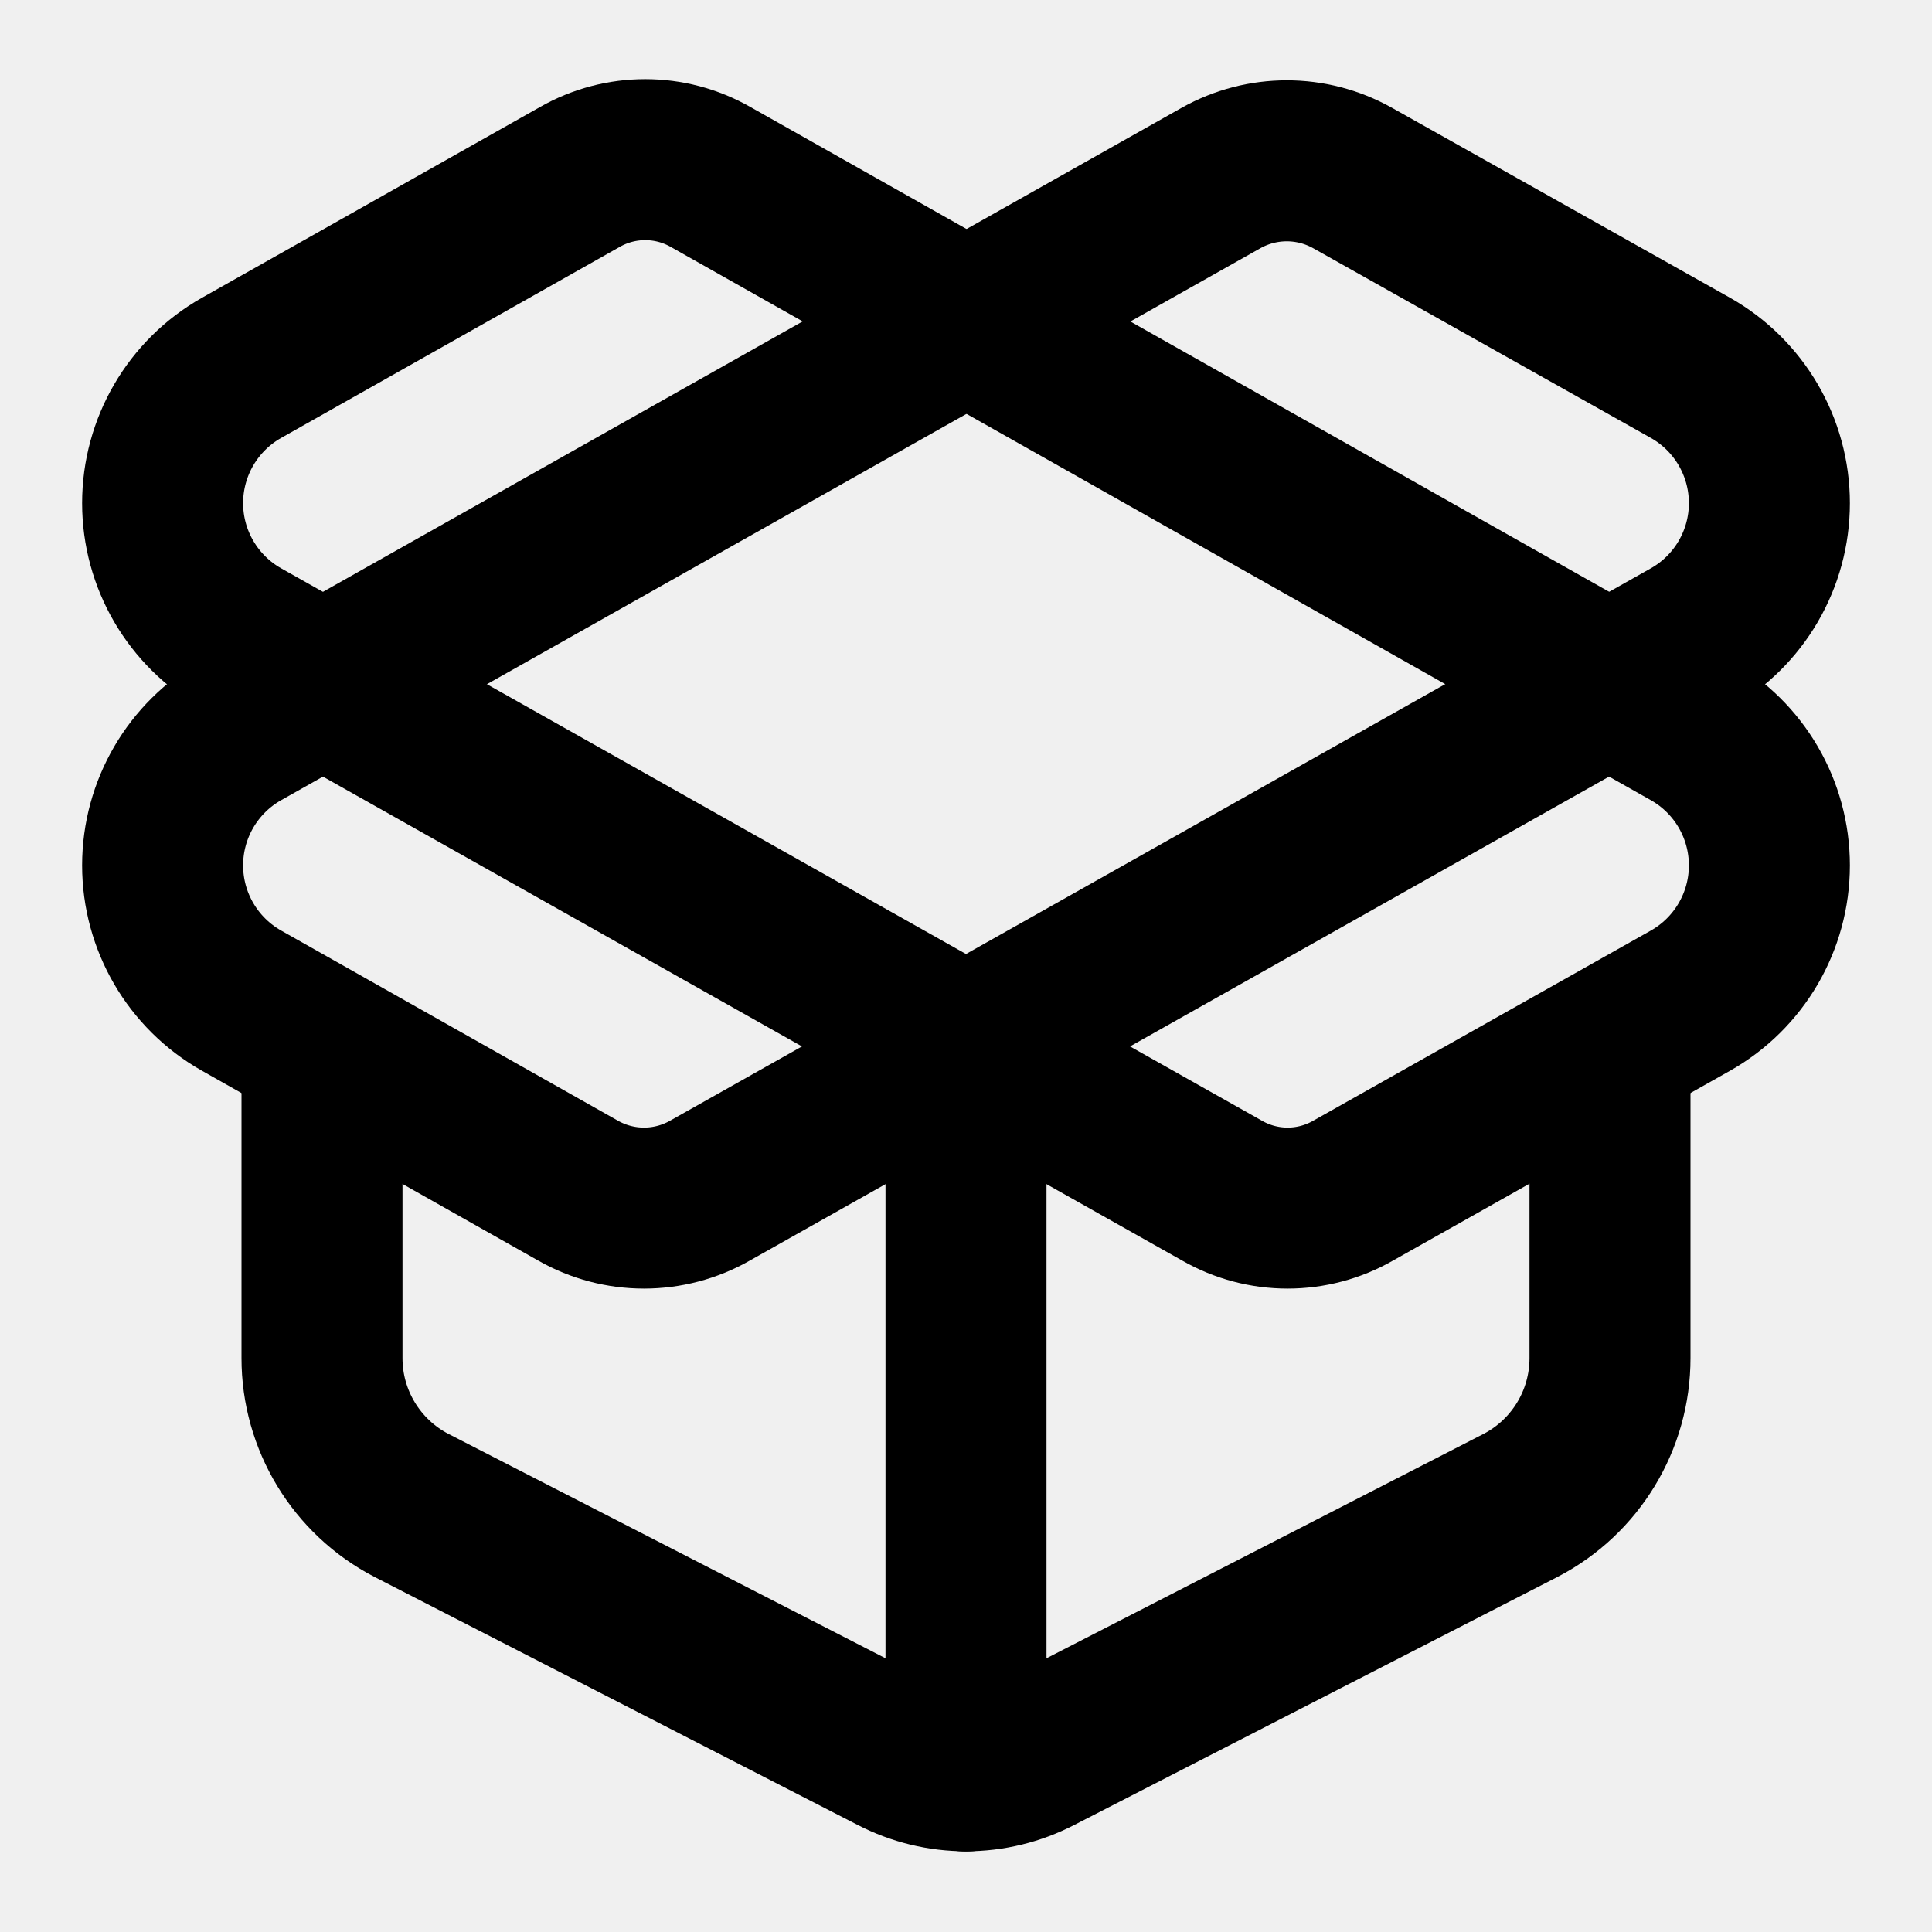
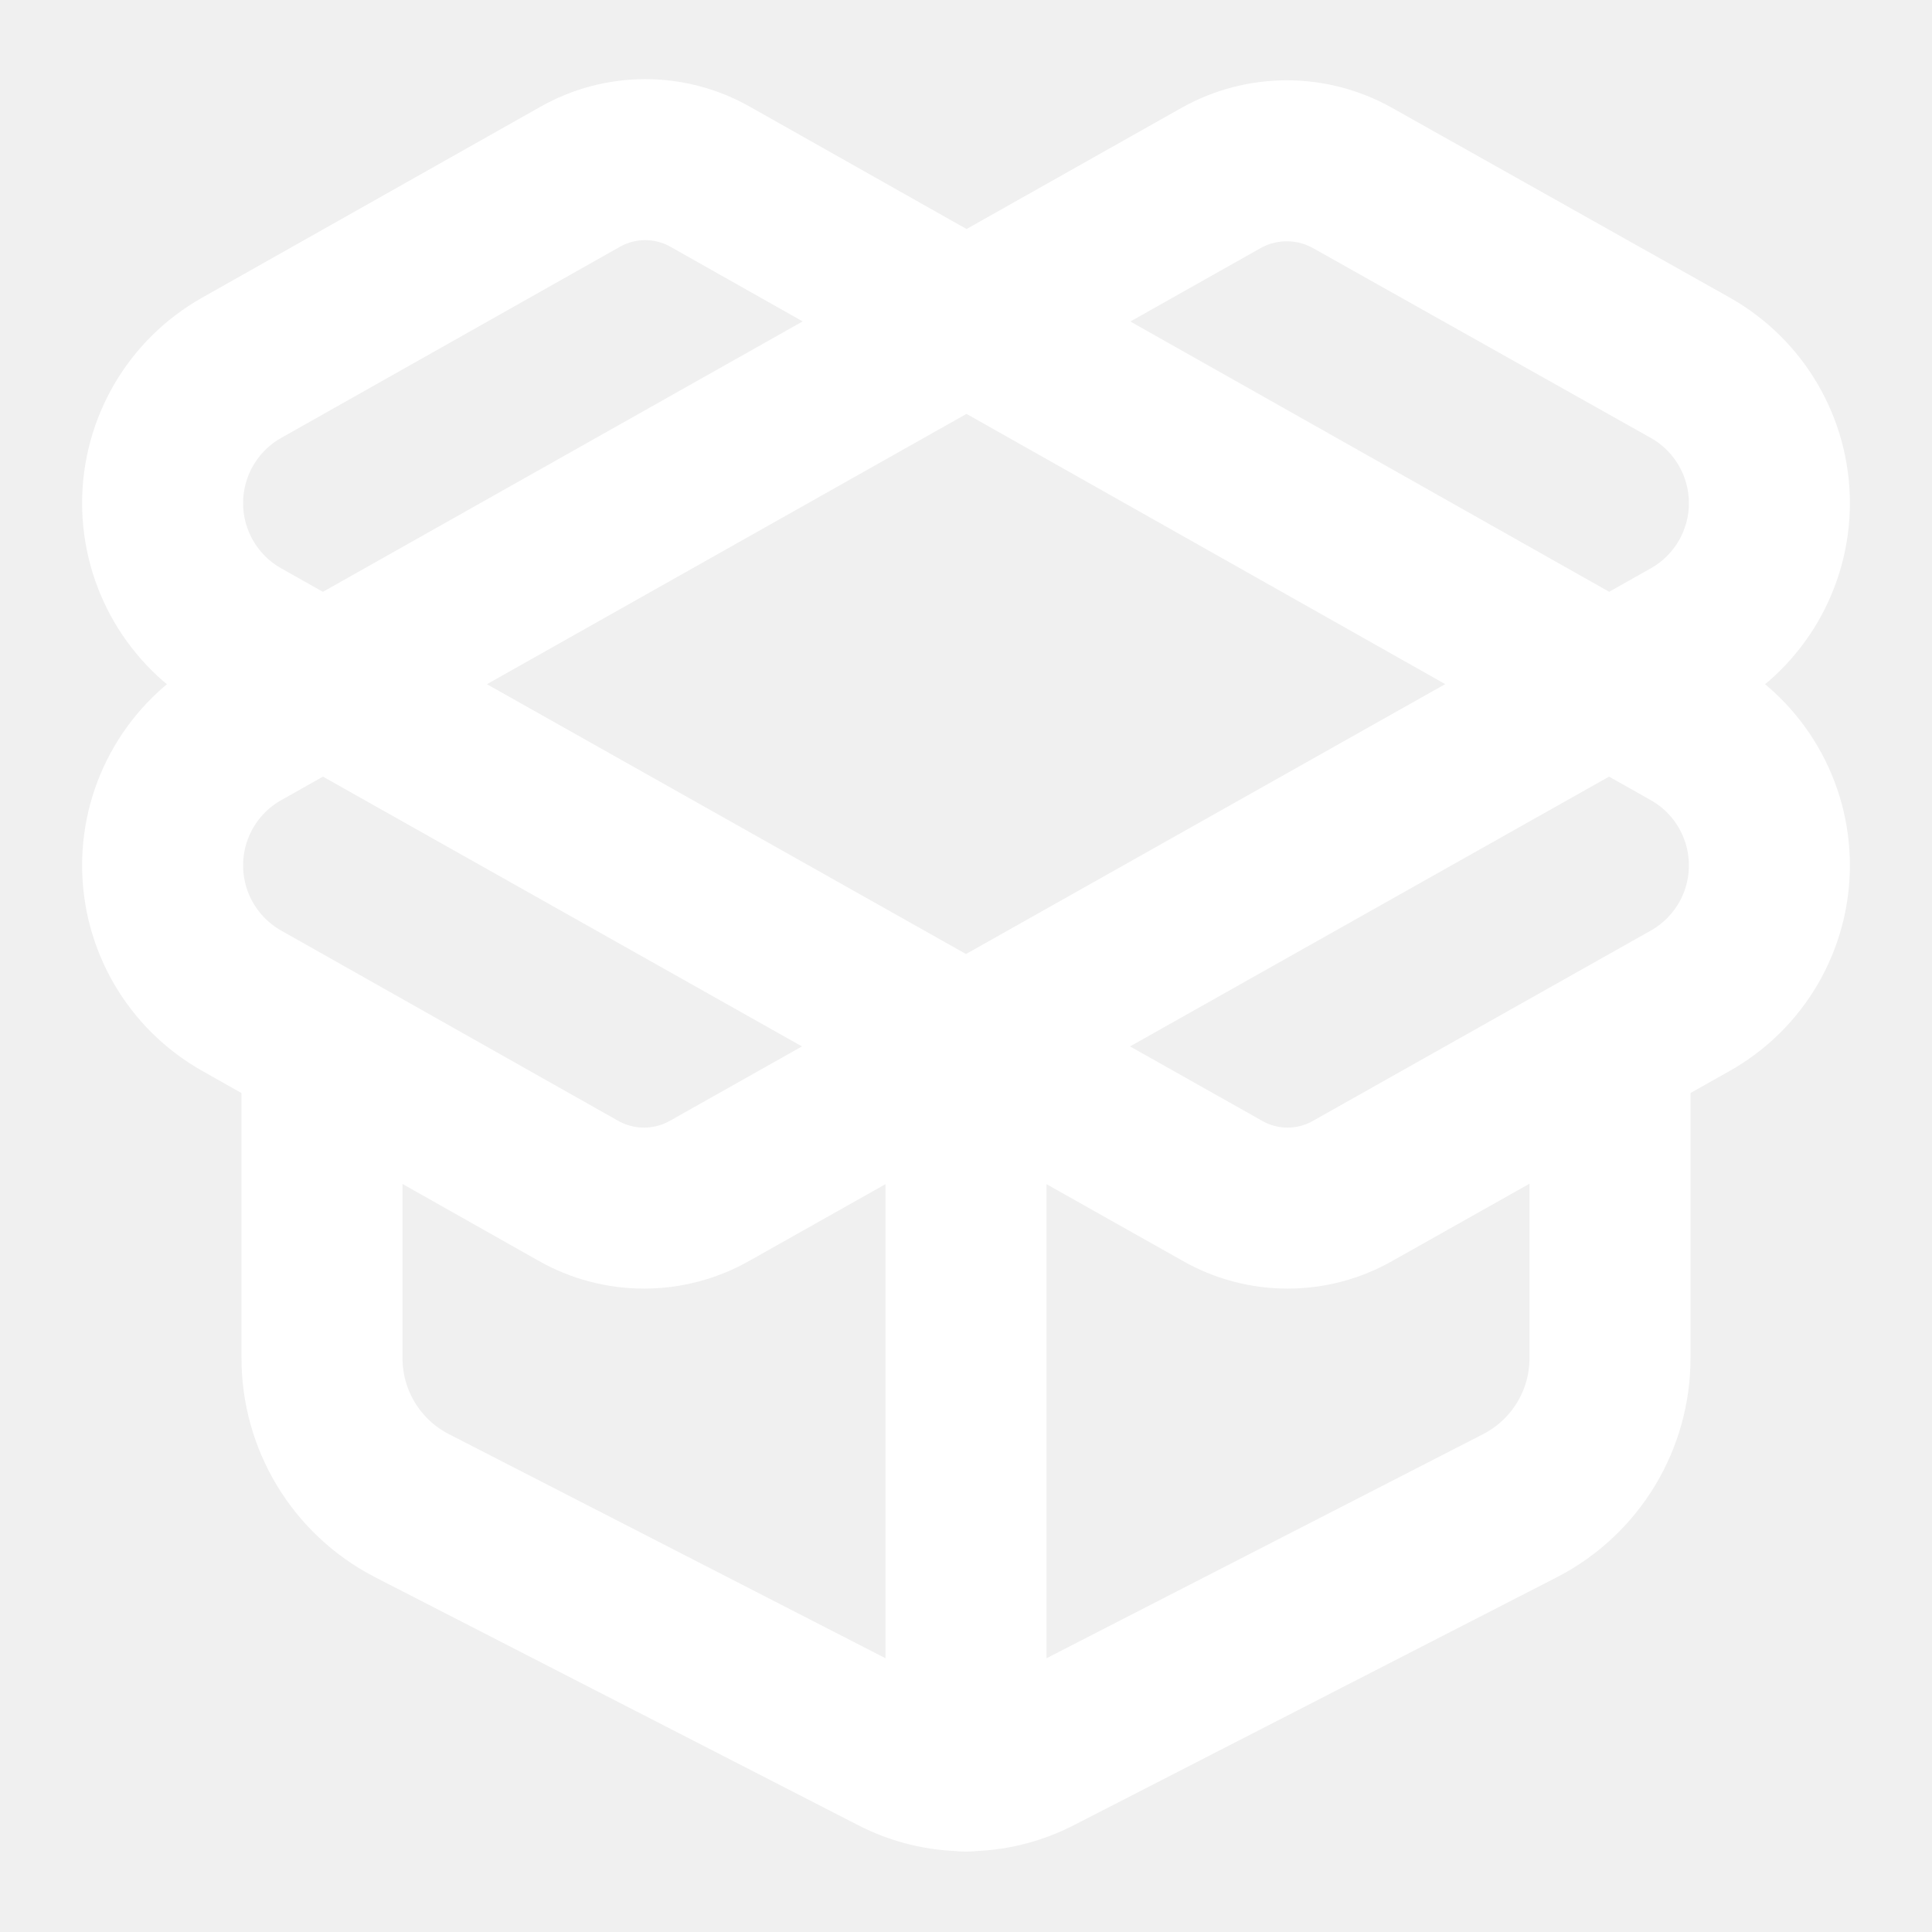
- <svg xmlns="http://www.w3.org/2000/svg" width="32" height="32" viewBox="0 0 24 24" fill="none" stroke="currentColor" stroke-width="2" stroke-linecap="round" stroke-linejoin="round">
+ <svg xmlns="http://www.w3.org/2000/svg" width="32" height="32" viewBox="0 0 24 24" fill="none" stroke="white" stroke-width="2" stroke-linecap="round" stroke-linejoin="round">
  <path d="M12 22v-9" />
  <path d="M15.17 2.21a1.67 1.67 0 0 1 1.63 0L21 4.57a1.93 1.93 0 0 1 0 3.36L8.82 14.79a1.655 1.655 0 0 1-1.64 0L3 12.43a1.93 1.93 0 0 1 0-3.36z" />
  <path d="M20 13v3.87a2.06 2.06 0 0 1-1.11 1.83l-6 3.08a1.93 1.93 0 0 1-1.78 0l-6-3.08A2.06 2.06 0 0 1 4 16.87V13" />
  <path d="M21 12.43a1.93 1.93 0 0 0 0-3.36L8.83 2.2a1.64 1.64 0 0 0-1.63 0L3 4.57a1.93 1.93 0 0 0 0 3.36l12.18 6.86a1.636 1.636 0 0 0 1.63 0z" />
</svg>
